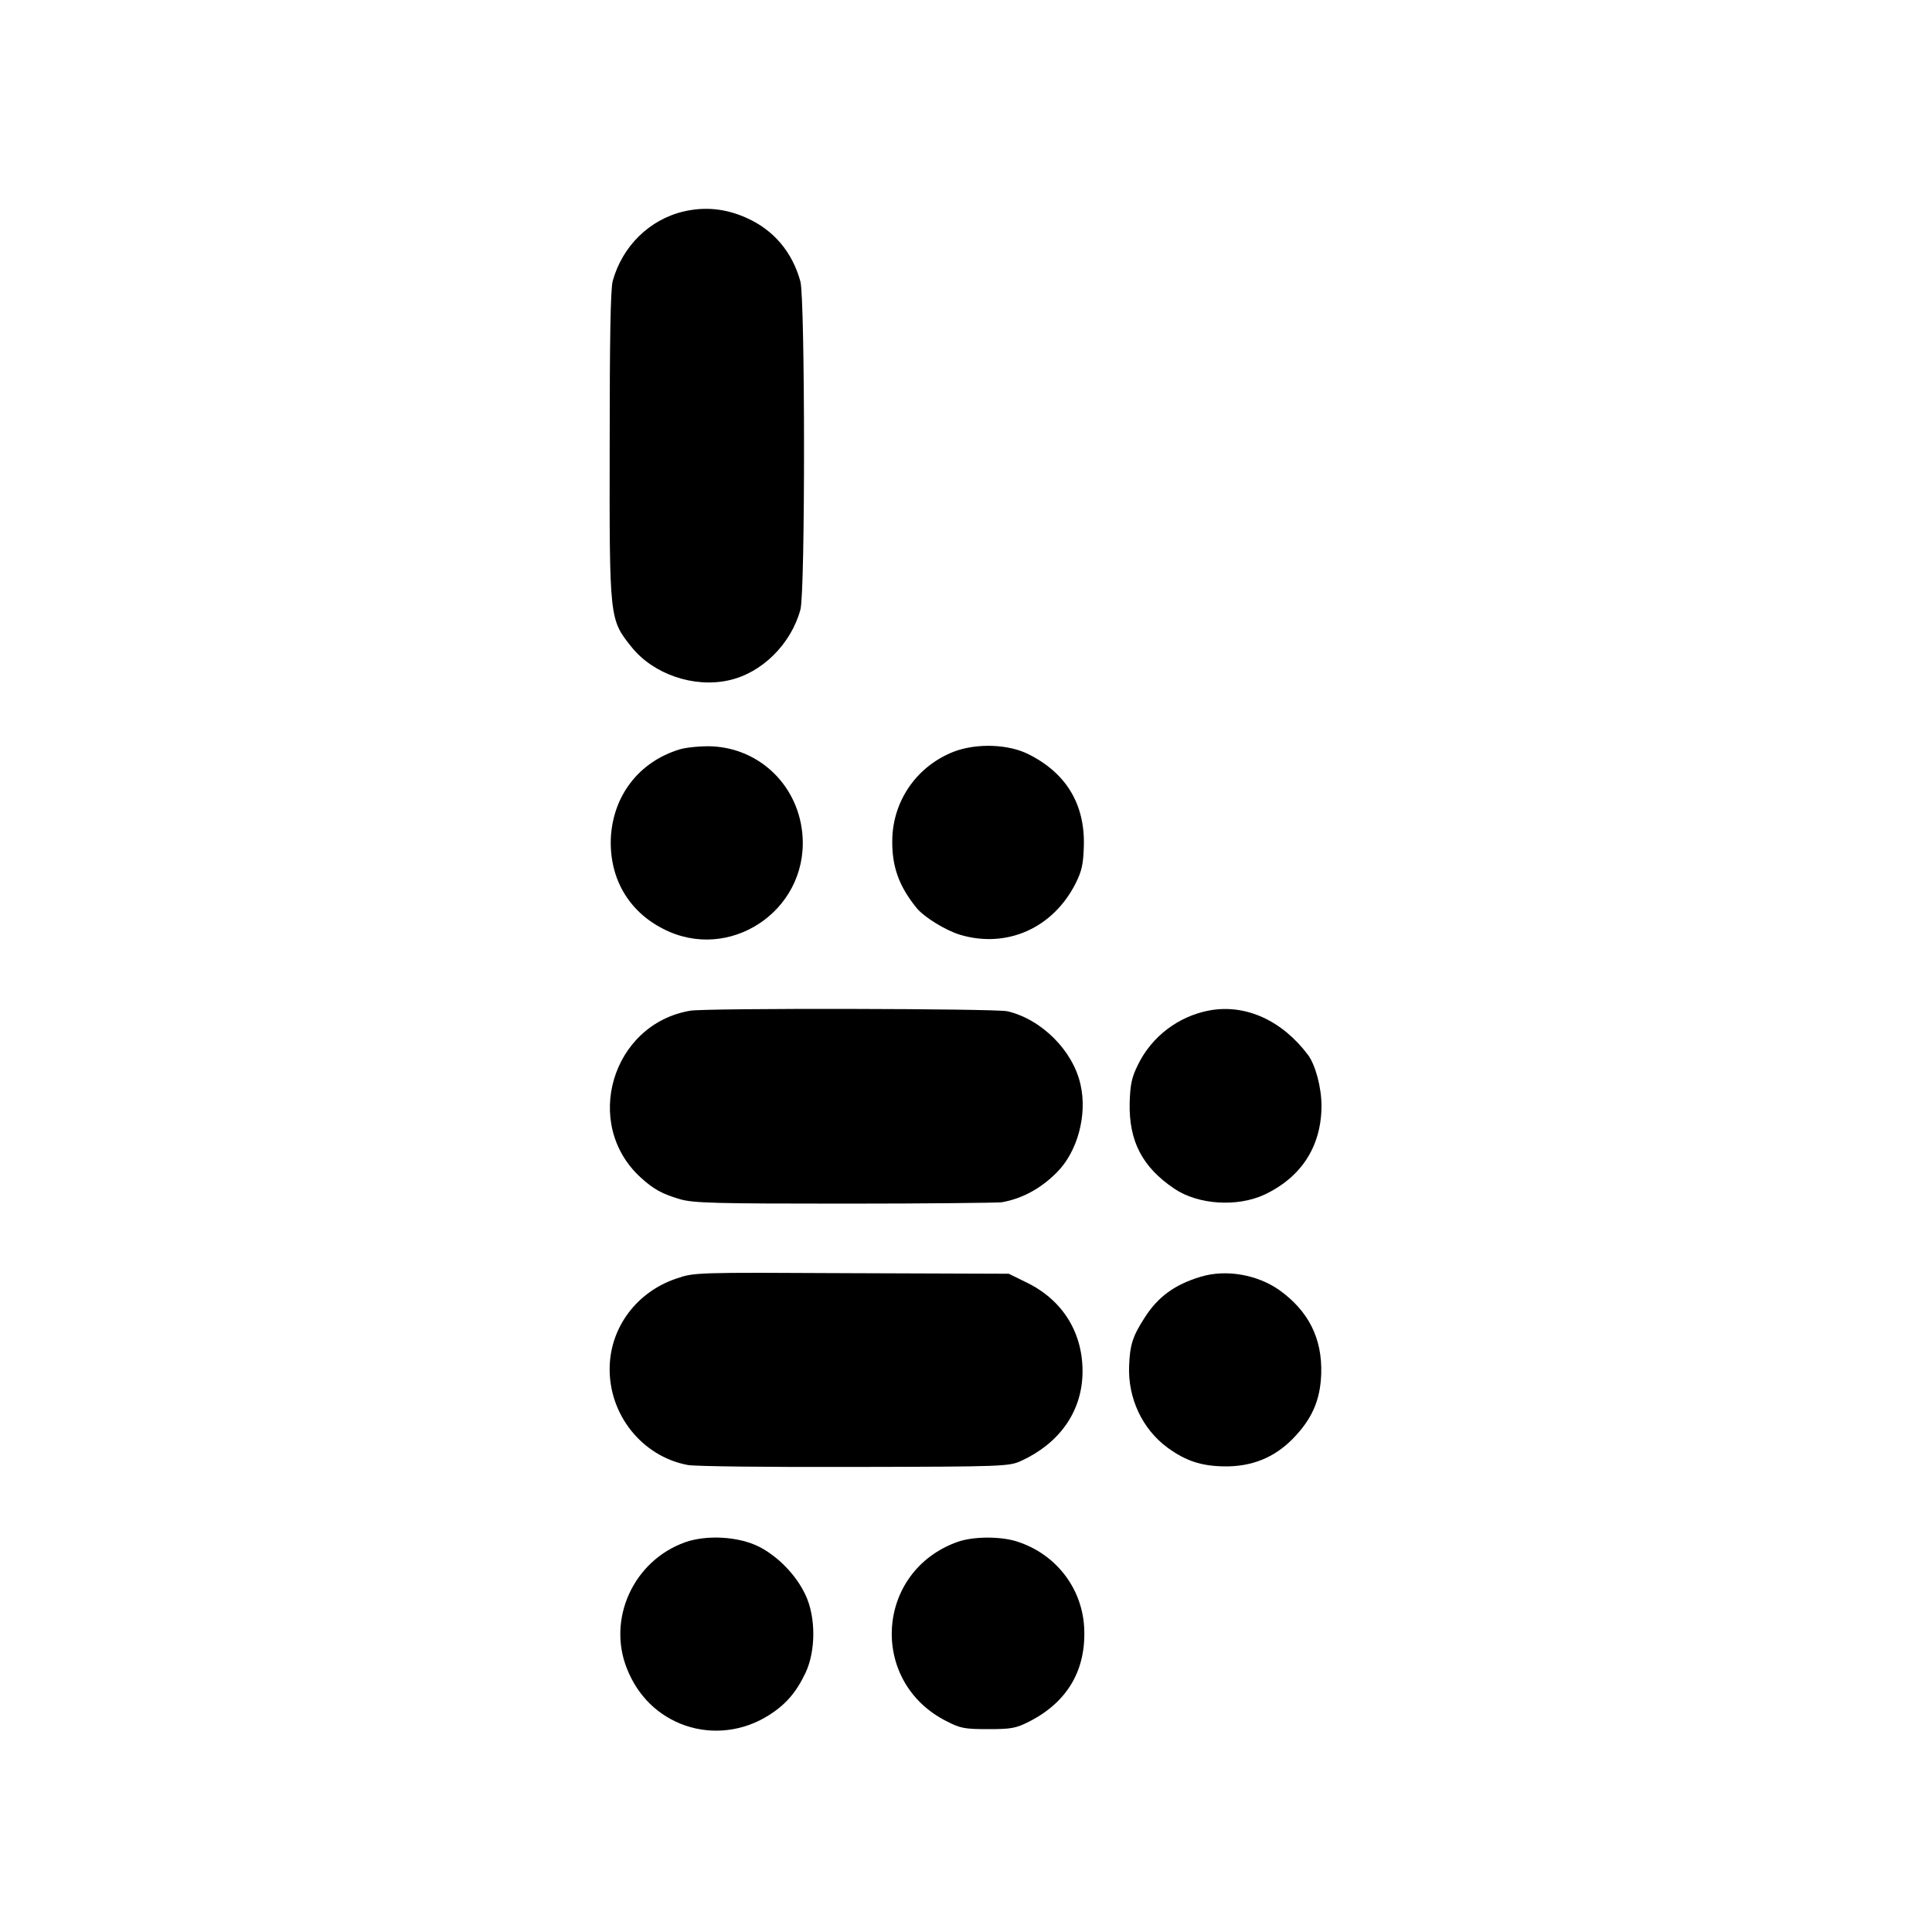
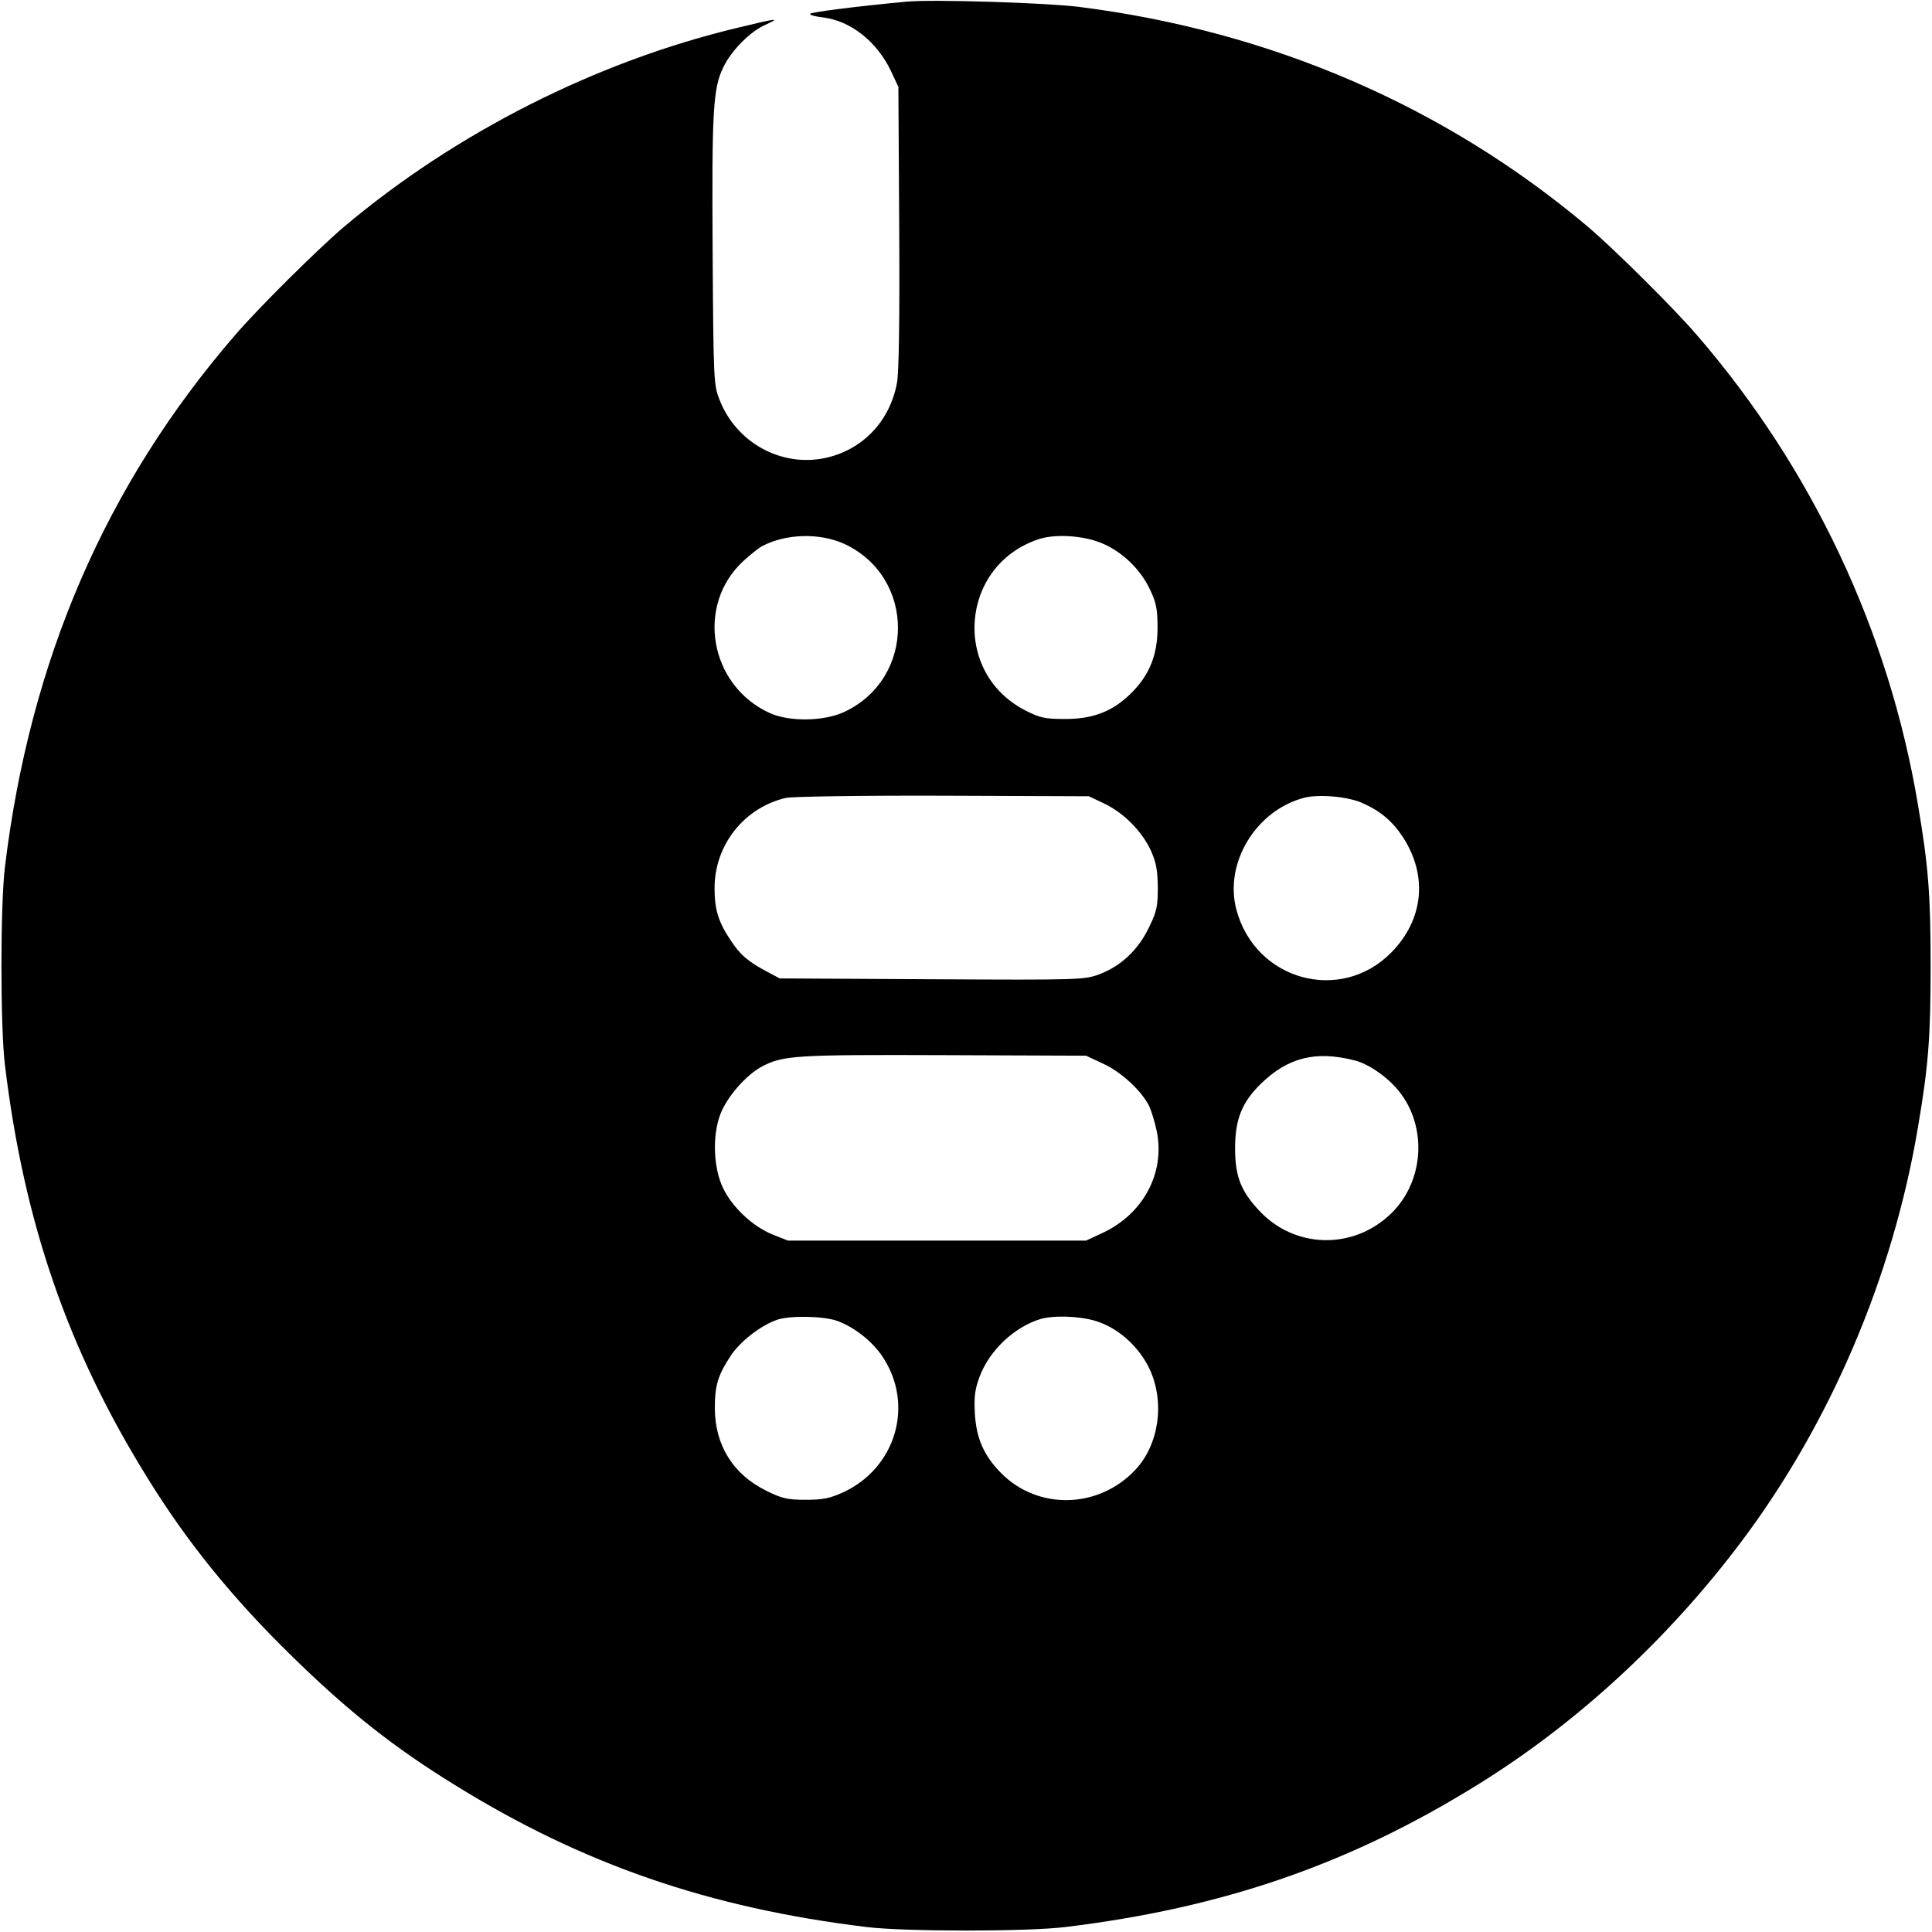
<svg xmlns="http://www.w3.org/2000/svg" version="1.0" width="700pt" height="700pt" viewBox="0 0 700 700" preserveAspectRatio="xMidYMid meet">
  <g transform="translate(0,700) scale(0.1,-0.1)" fill="#000000" stroke="none">
-     <path d="M2478 6234 c-125 -29 -223 -126 -258 -252 -8 -31 -11 -208 -11 -596 -1 -631 -1 -630 79 -730 79 -99 226 -149 352 -121 120 26 226 131 260 256 18 63 17 1126 0 1189 -29 106 -96 186 -194 230 -75 34 -150 42 -228 24z" />
-     <path d="M2463 4285 c-149 -45 -244 -170 -250 -326 -4 -142 64 -260 189 -324 239 -124 522 63 506 332 -11 182 -152 322 -331 329 -39 1 -91 -4 -114 -11z" />
-     <path d="M3457 4277 c-132 -51 -219 -173 -224 -313 -3 -101 23 -174 89 -255 28 -33 104 -80 157 -96 169 -50 336 24 418 186 23 46 28 70 30 137 4 150 -64 263 -200 331 -73 37 -187 41 -270 10z" />
-     <path d="M2501 3338 c-284 -48 -392 -410 -180 -604 48 -44 79 -60 143 -79 49 -14 125 -16 598 -16 299 0 554 3 568 5 73 13 140 49 198 107 76 75 112 209 87 319 -27 123 -141 237 -265 266 -44 10 -1091 12 -1149 2z" />
-     <path d="M4382 3339 c-112 -21 -209 -94 -259 -197 -23 -46 -28 -72 -30 -138 -3 -139 46 -233 162 -311 86 -58 227 -67 325 -22 135 63 208 176 208 323 0 66 -22 148 -49 184 -94 125 -226 185 -357 161z" />
-     <path d="M2449 2367 c-141 -48 -236 -174 -240 -318 -5 -173 117 -326 283 -357 25 -5 298 -8 605 -7 541 1 559 2 603 22 137 63 217 175 222 311 5 147 -68 269 -200 334 l-67 33 -570 2 c-567 3 -570 3 -636 -20z" />
-     <path d="M4350 2374 c-93 -28 -154 -72 -202 -147 -44 -68 -54 -99 -57 -175 -5 -118 48 -230 139 -297 66 -48 122 -67 207 -68 98 -1 178 31 245 98 71 72 102 141 105 238 4 128 -46 227 -152 303 -80 56 -193 76 -285 48z" />
-     <path d="M2482 1412 c-187 -67 -283 -278 -210 -459 40 -100 114 -171 211 -205 100 -34 210 -21 302 37 62 39 100 83 134 155 37 79 37 201 0 280 -33 72 -100 141 -169 176 -73 37 -189 44 -268 16z" />
-     <path d="M3471 1414 c-299 -105 -325 -507 -42 -650 50 -26 66 -29 151 -29 84 0 101 3 150 28 139 71 207 189 198 343 -9 145 -107 267 -247 310 -60 18 -155 17 -210 -2z" />
+     <path d="M3285 6994 c-183 -17 -346 -38 -350 -44 -2 -4 18 -10 46 -13 101 -12 197 -88 248 -196 l26 -56 3 -507 c2 -326 -1 -528 -8 -565 -26 -141 -127 -245 -263 -273 -158 -32 -318 56 -379 209 -22 55 -23 64 -26 538 -3 509 1 593 39 670 29 60 97 129 152 153 56 26 47 25 -98 -10 -513 -122 -1025 -381 -1430 -723 -95 -81 -310 -294 -394 -392 -468 -542 -742 -1176 -833 -1925 -17 -137 -17 -583 0 -720 69 -569 227 -1028 514 -1491 145 -236 311 -440 525 -649 204 -200 371 -332 592 -468 463 -287 922 -445 1491 -514 137 -17 583 -17 720 0 569 69 1028 227 1491 514 360 222 692 528 958 882 323 430 549 960 640 1501 38 223 46 327 46 585 0 258 -8 362 -46 585 -105 627 -382 1216 -800 1700 -84 98 -299 311 -394 392 -518 437 -1148 710 -1845 798 -117 15 -535 28 -625 19z m-225 -1965 c258 -121 258 -486 0 -608 -74 -35 -201 -37 -272 -4 -218 100 -268 390 -95 550 24 22 55 47 68 54 87 46 209 49 299 8z m941 -1 c72 -33 134 -95 167 -167 22 -46 26 -71 26 -136 0 -97 -29 -170 -94 -235 -67 -67 -138 -95 -240 -95 -74 0 -92 4 -143 30 -270 136 -240 528 48 622 63 20 170 12 236 -19z m-1 -939 c70 -33 136 -99 169 -169 20 -44 25 -71 26 -135 0 -71 -4 -88 -33 -147 -39 -81 -102 -139 -179 -168 -54 -20 -70 -21 -607 -18 l-551 3 -45 24 c-70 37 -99 62 -134 116 -44 66 -57 111 -57 187 0 156 106 291 258 327 21 5 277 9 568 8 l530 -2 55 -26z m935 2 c66 -29 110 -66 148 -124 91 -140 75 -299 -42 -418 -183 -186 -492 -102 -561 154 -46 170 71 362 247 407 54 13 156 4 208 -19z m-938 -945 c64 -29 137 -96 166 -152 8 -17 21 -58 28 -92 31 -151 -48 -300 -196 -369 l-60 -28 -540 0 -540 0 -58 23 c-70 29 -144 98 -177 167 -35 72 -40 189 -10 268 24 63 93 142 151 173 76 40 122 43 659 41 l515 -2 62 -29z m911 12 c52 -13 120 -61 161 -112 103 -129 91 -326 -28 -442 -137 -134 -351 -129 -480 11 -66 71 -86 124 -86 225 0 105 25 166 93 233 99 96 199 121 340 85z m-1877 -943 c63 -22 130 -75 167 -131 115 -173 49 -402 -143 -491 -49 -22 -73 -27 -137 -27 -65 0 -86 5 -142 33 -120 59 -186 165 -186 300 0 81 11 118 57 188 34 52 108 110 168 131 45 16 165 14 216 -3z m953 -6 c77 -28 146 -94 182 -171 55 -120 33 -273 -53 -364 -133 -141 -352 -146 -485 -12 -63 63 -91 127 -96 218 -3 60 0 86 18 134 36 94 125 178 220 207 51 15 158 10 214 -12z" />
  </g>
</svg>
